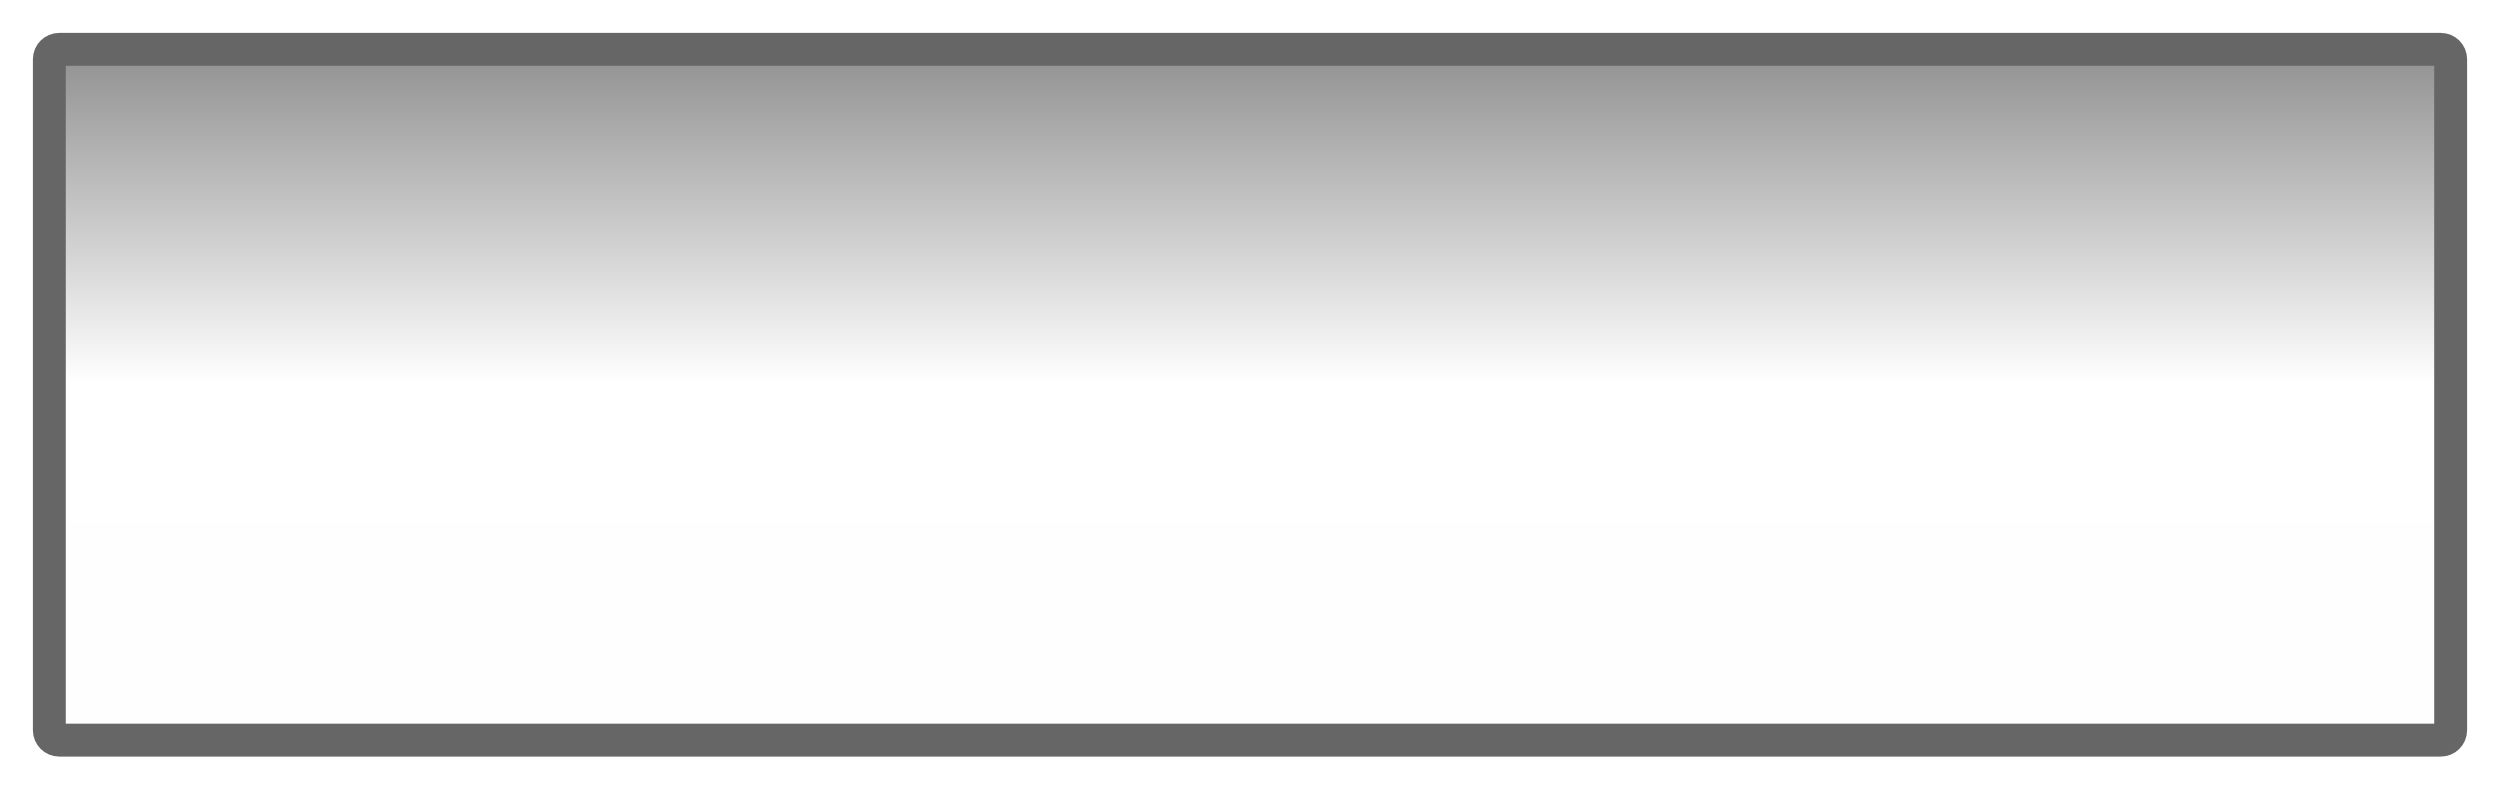
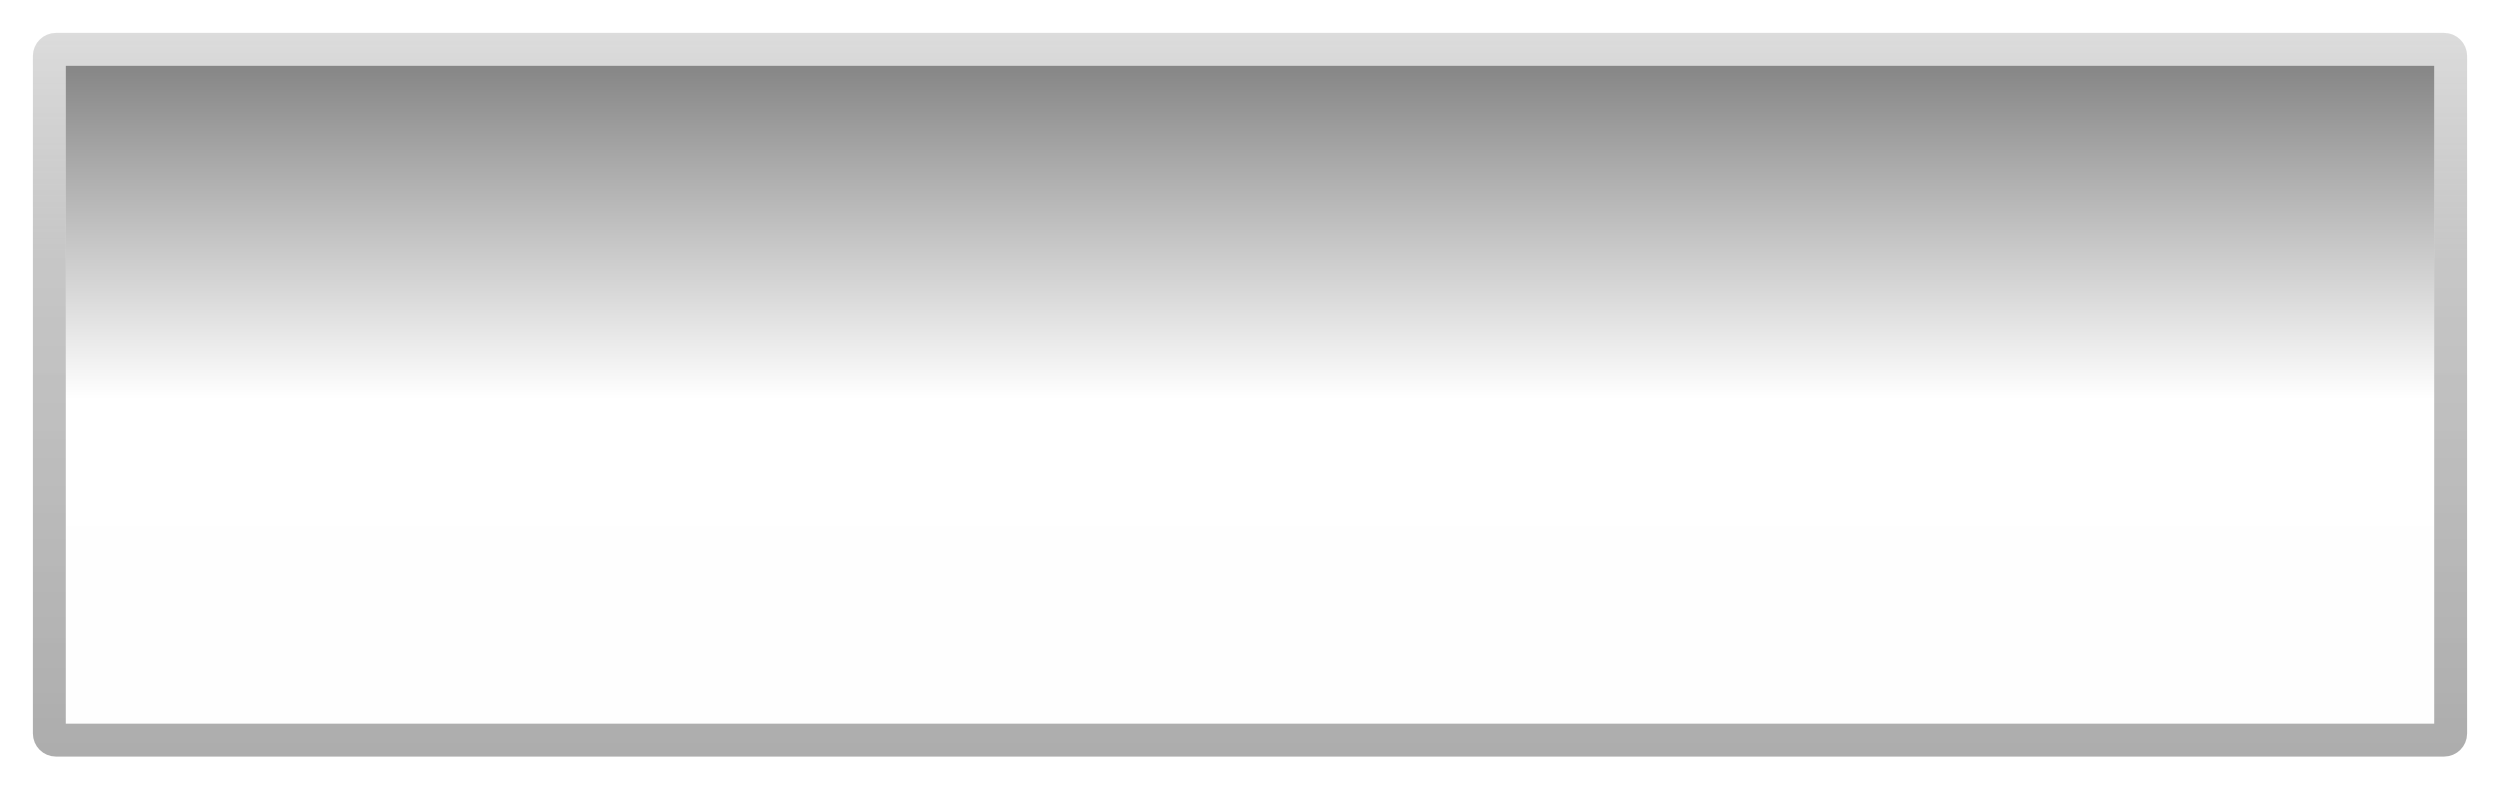
<svg xmlns="http://www.w3.org/2000/svg" width="76" height="24" version="1.1">
  <defs>
-     <linearGradient id="a" x1=".5" x2="24.406" y1="12" y2="12" gradientTransform="matrix(-.9130435 0 0 1.489796 -.1304391 -35.02041)" gradientUnits="userSpaceOnUse">
+     <linearGradient id="b" x1="1" x2="25" y1="13" y2="13" gradientTransform="matrix(.9130435 0 0 3.173913 .130433 -79.26086)" gradientUnits="userSpaceOnUse">
+       <stop stop-color="#141414" stop-opacity=".384" offset="0" />
+       <stop stop-color="#404040" stop-opacity=".747" offset=".301" />
+       <stop stop-opacity=".823" offset="1" />
+     </linearGradient>
+     <linearGradient id="a" x1="-24.5" x2="-1.5" y1="-13" y2="-13" gradientTransform="matrix(.8695652 0 0 3.130435 23.30437 2.695652)" gradientUnits="userSpaceOnUse">
      <stop stop-opacity=".475" offset="0" />
      <stop stop-opacity="0" offset=".507" />
      <stop stop-opacity=".005" offset="1" />
    </linearGradient>
  </defs>
-   <rect transform="matrix(0,-1,-1,0,0,0)" x="-22.5" y="-74.5" width="21" height="73" rx="1.5" ry="1.5" color="#000000" fill="url(#a)" />
-   <rect transform="rotate(90)" x="1.5" y="-74.5" width="21" height="73" rx=".3" ry=".3" fill="none" stroke="#666" stroke-linecap="round" stroke-linejoin="round" style="paint-order:fill markers stroke" />
+   <rect transform="rotate(90)" x="2" y="-74" width="20" height="72" color="#000000" fill="url(#a)" />
+   <rect transform="rotate(90)" x="1.5" y="-74.5" width="21" height="73" rx=".2" ry=".2" fill="none" stroke="url(#b)" stroke-linecap="square" stroke-opacity=".392" stroke-width="1" style="paint-order:fill markers stroke" />
</svg>
